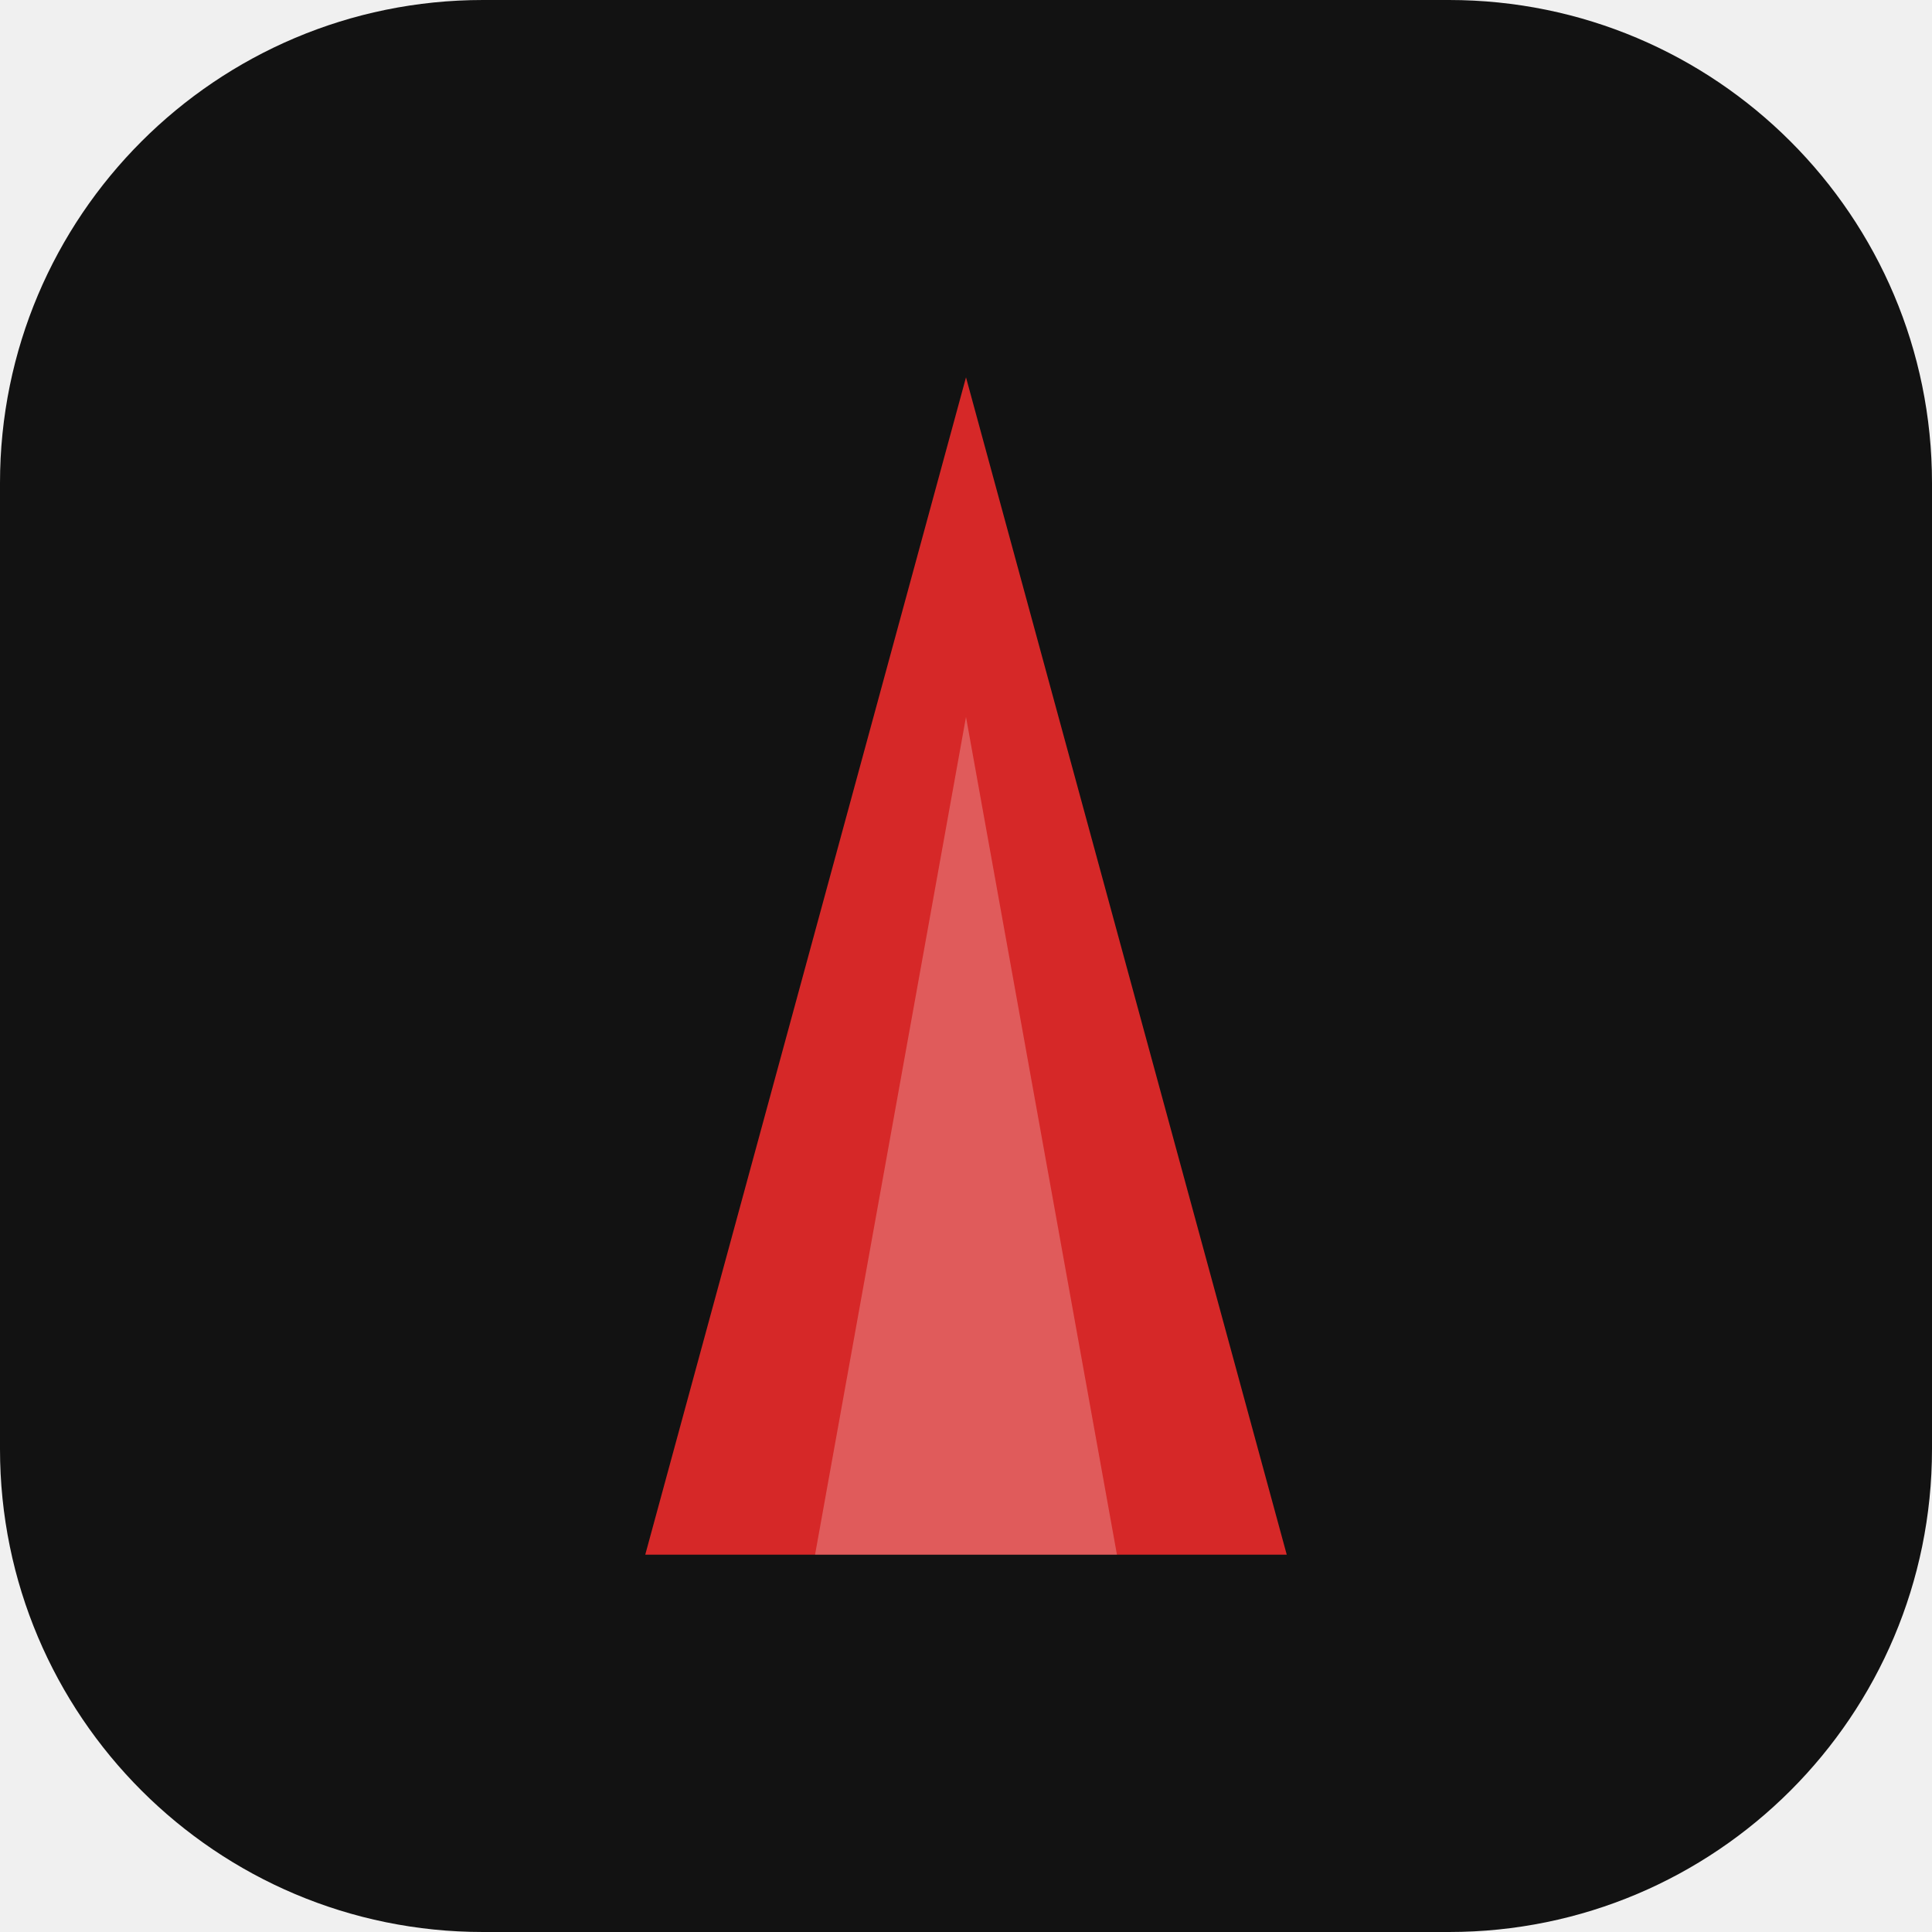
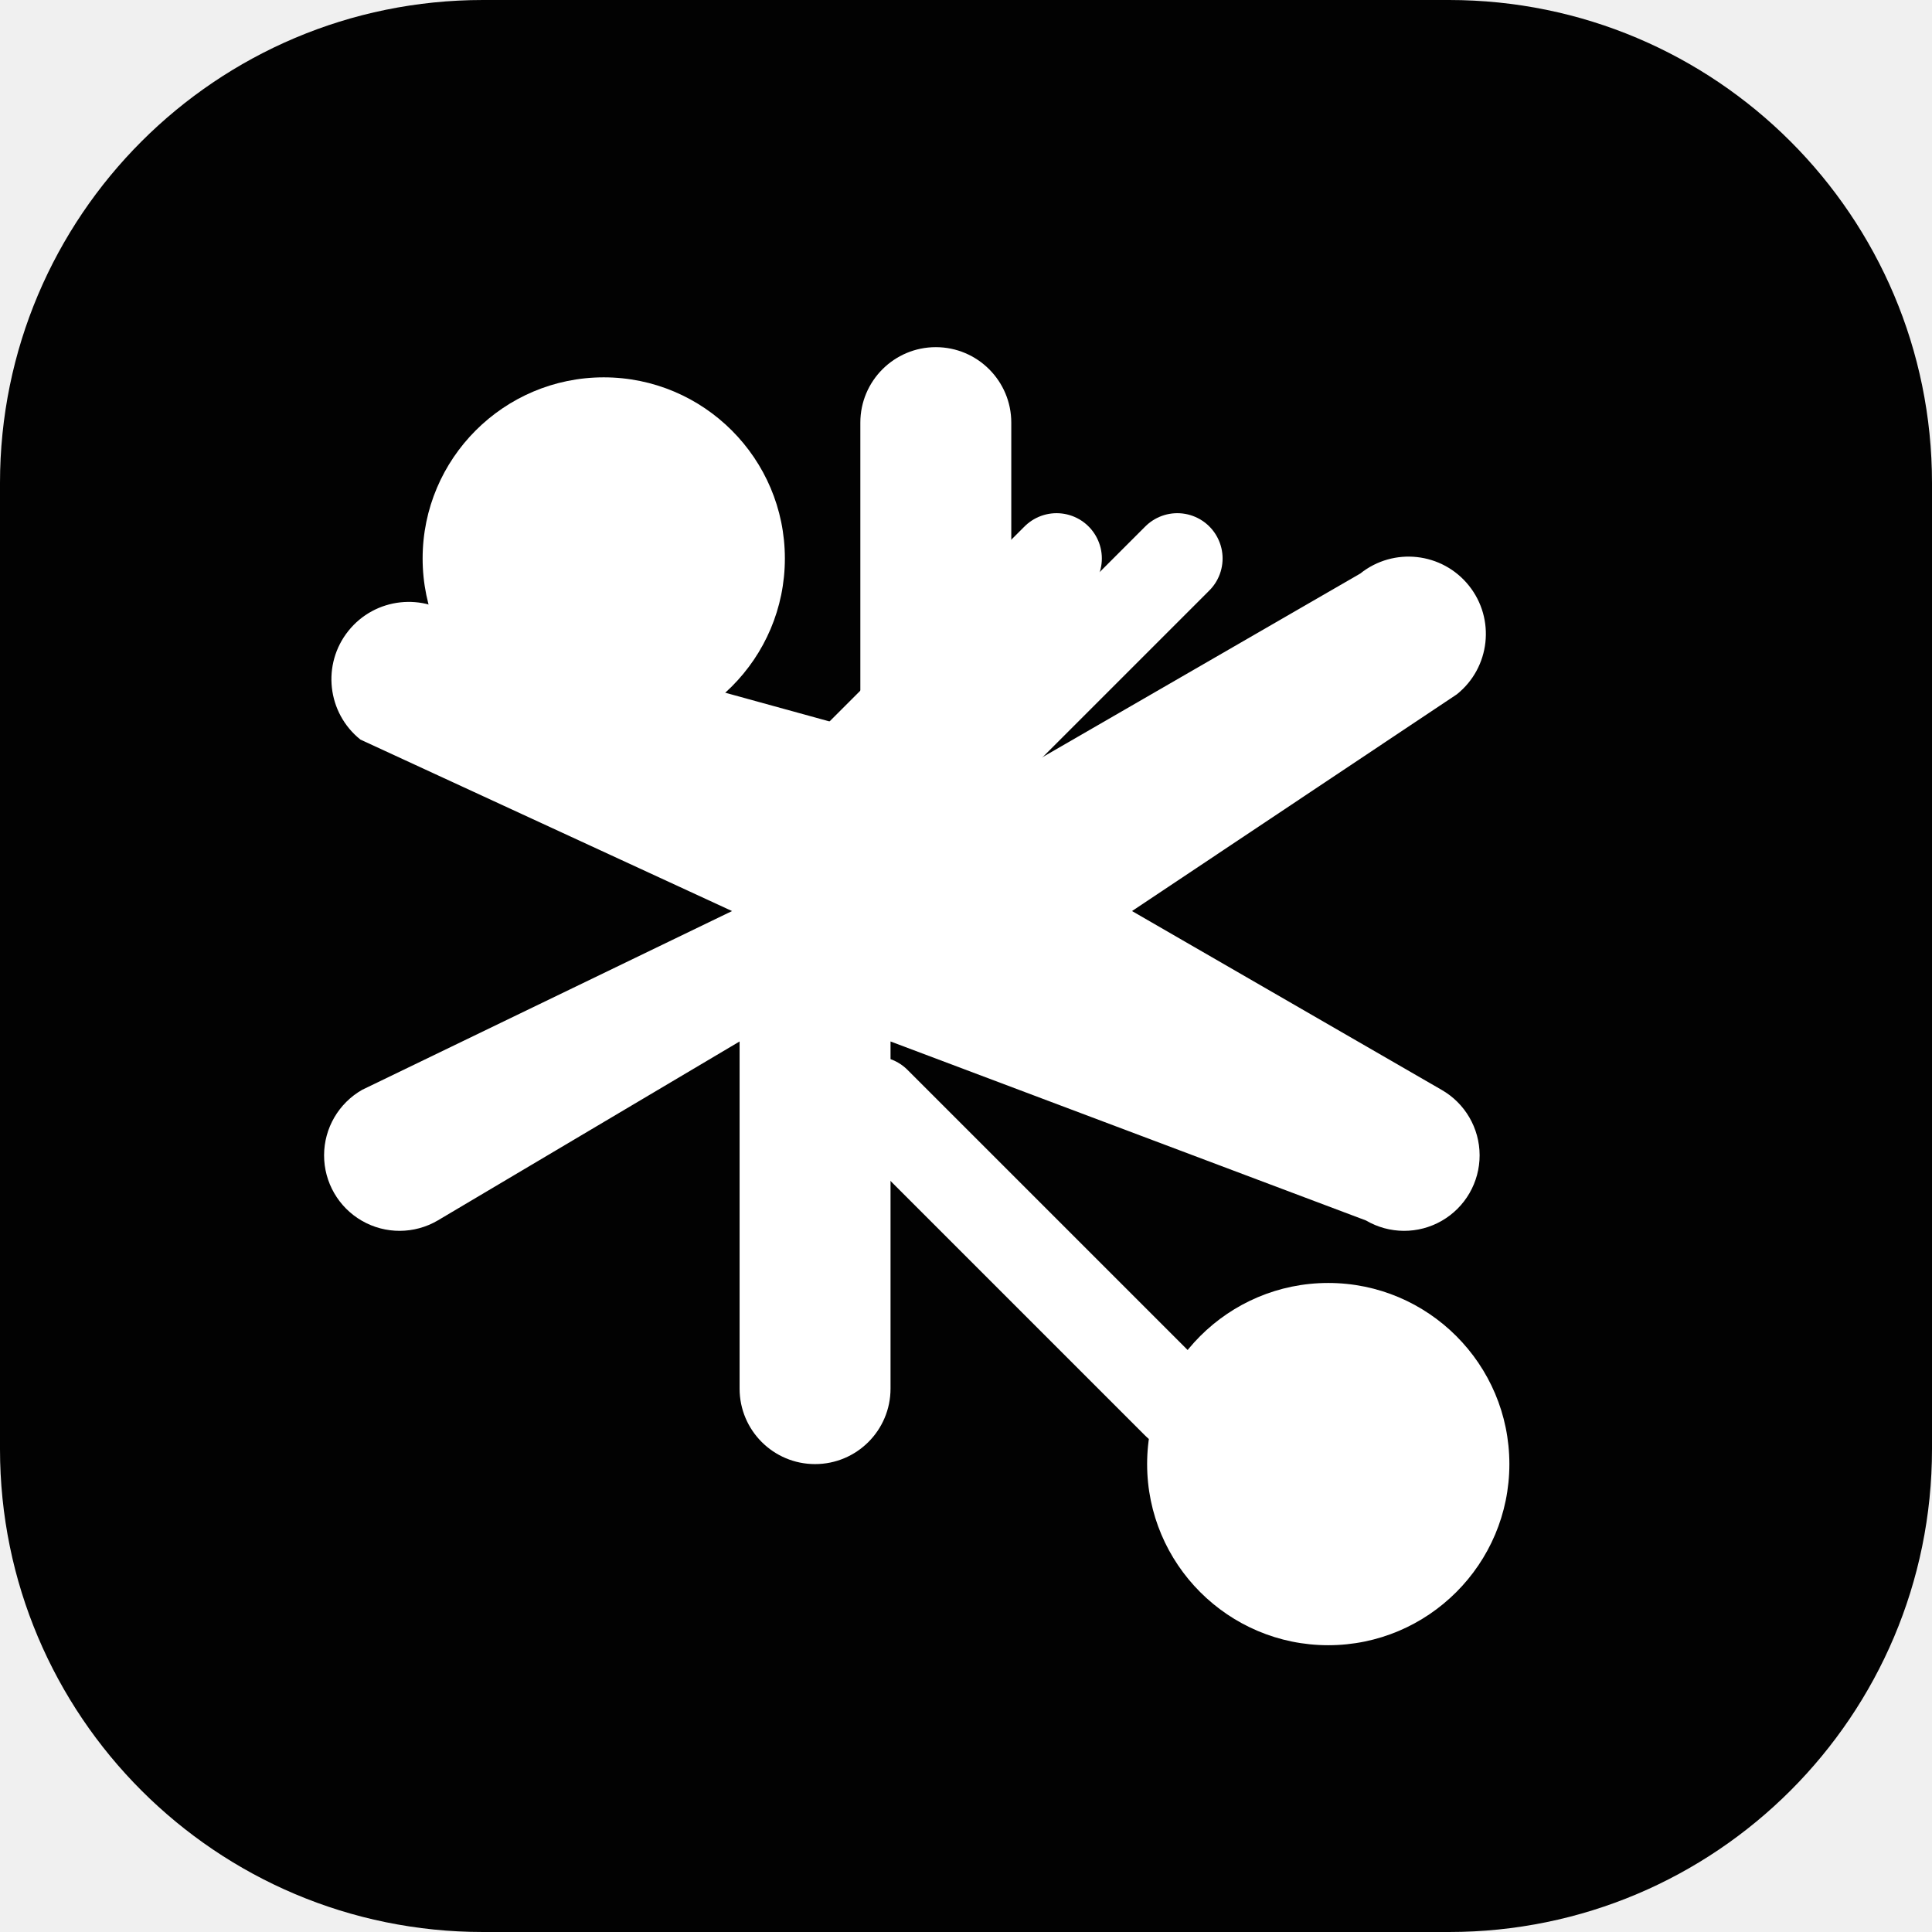
- <svg xmlns="http://www.w3.org/2000/svg" width="512" height="512" viewBox="0 0 512 512" fill="none">
-   <rect width="512" height="512" rx="128" fill="#121212" />
-   <path d="M256 100L341 412H171L256 100Z" fill="#D62828" />
-   <path d="M256 190L296 412H216L256 190Z" fill="#FFF" opacity="0.24" />
+ <svg xmlns="http://www.w3.org/2000/svg" viewBox="0 0 64 64" fill="none">
+   <rect width="64" height="64" rx="16" fill="#020202" />
+   <path d="M31 11.5c1.38 0 2.5 1.12 2.5 2.5v11.68l11.56-6.68a2.5 2.5 0 113.2 4.0L37.5 30.18l10.25 5.92a2.5 2.5 0 11-2.5 4.33L29.5 34.5v11.5a2.5 2.5 0 11-5 0V34.5L14.5 40.43a2.5 2.5 0 11-2.5-4.33L24.25 30.18 11.94 24.5a2.5 2.5 0 113.2-4.0L28.5 24.18V14c0-1.38 1.12-2.5 2.5-2.5z" fill="#fff" />
+   <path d="M20 12.5c3.31 0 6 2.69 6 6s-2.69 6-6 6-6-2.69-6-6 2.69-6 6-6zm24 30c3.31 0 6 2.69 6 6s-2.69 6-6 6-6-2.69-6-6 2.69-6 6-6z" fill="#fff" />
+   <path d="M35 18.5L25 28.5" stroke="#fff" stroke-width="3" stroke-linecap="round" />
+   <path d="M29 36.5L39 46.5" stroke="#fff" stroke-width="3" stroke-linecap="round" />
+   <path d="M29 28.5L39 18.5" stroke="#fff" stroke-width="3" stroke-linecap="round" />
</svg>
